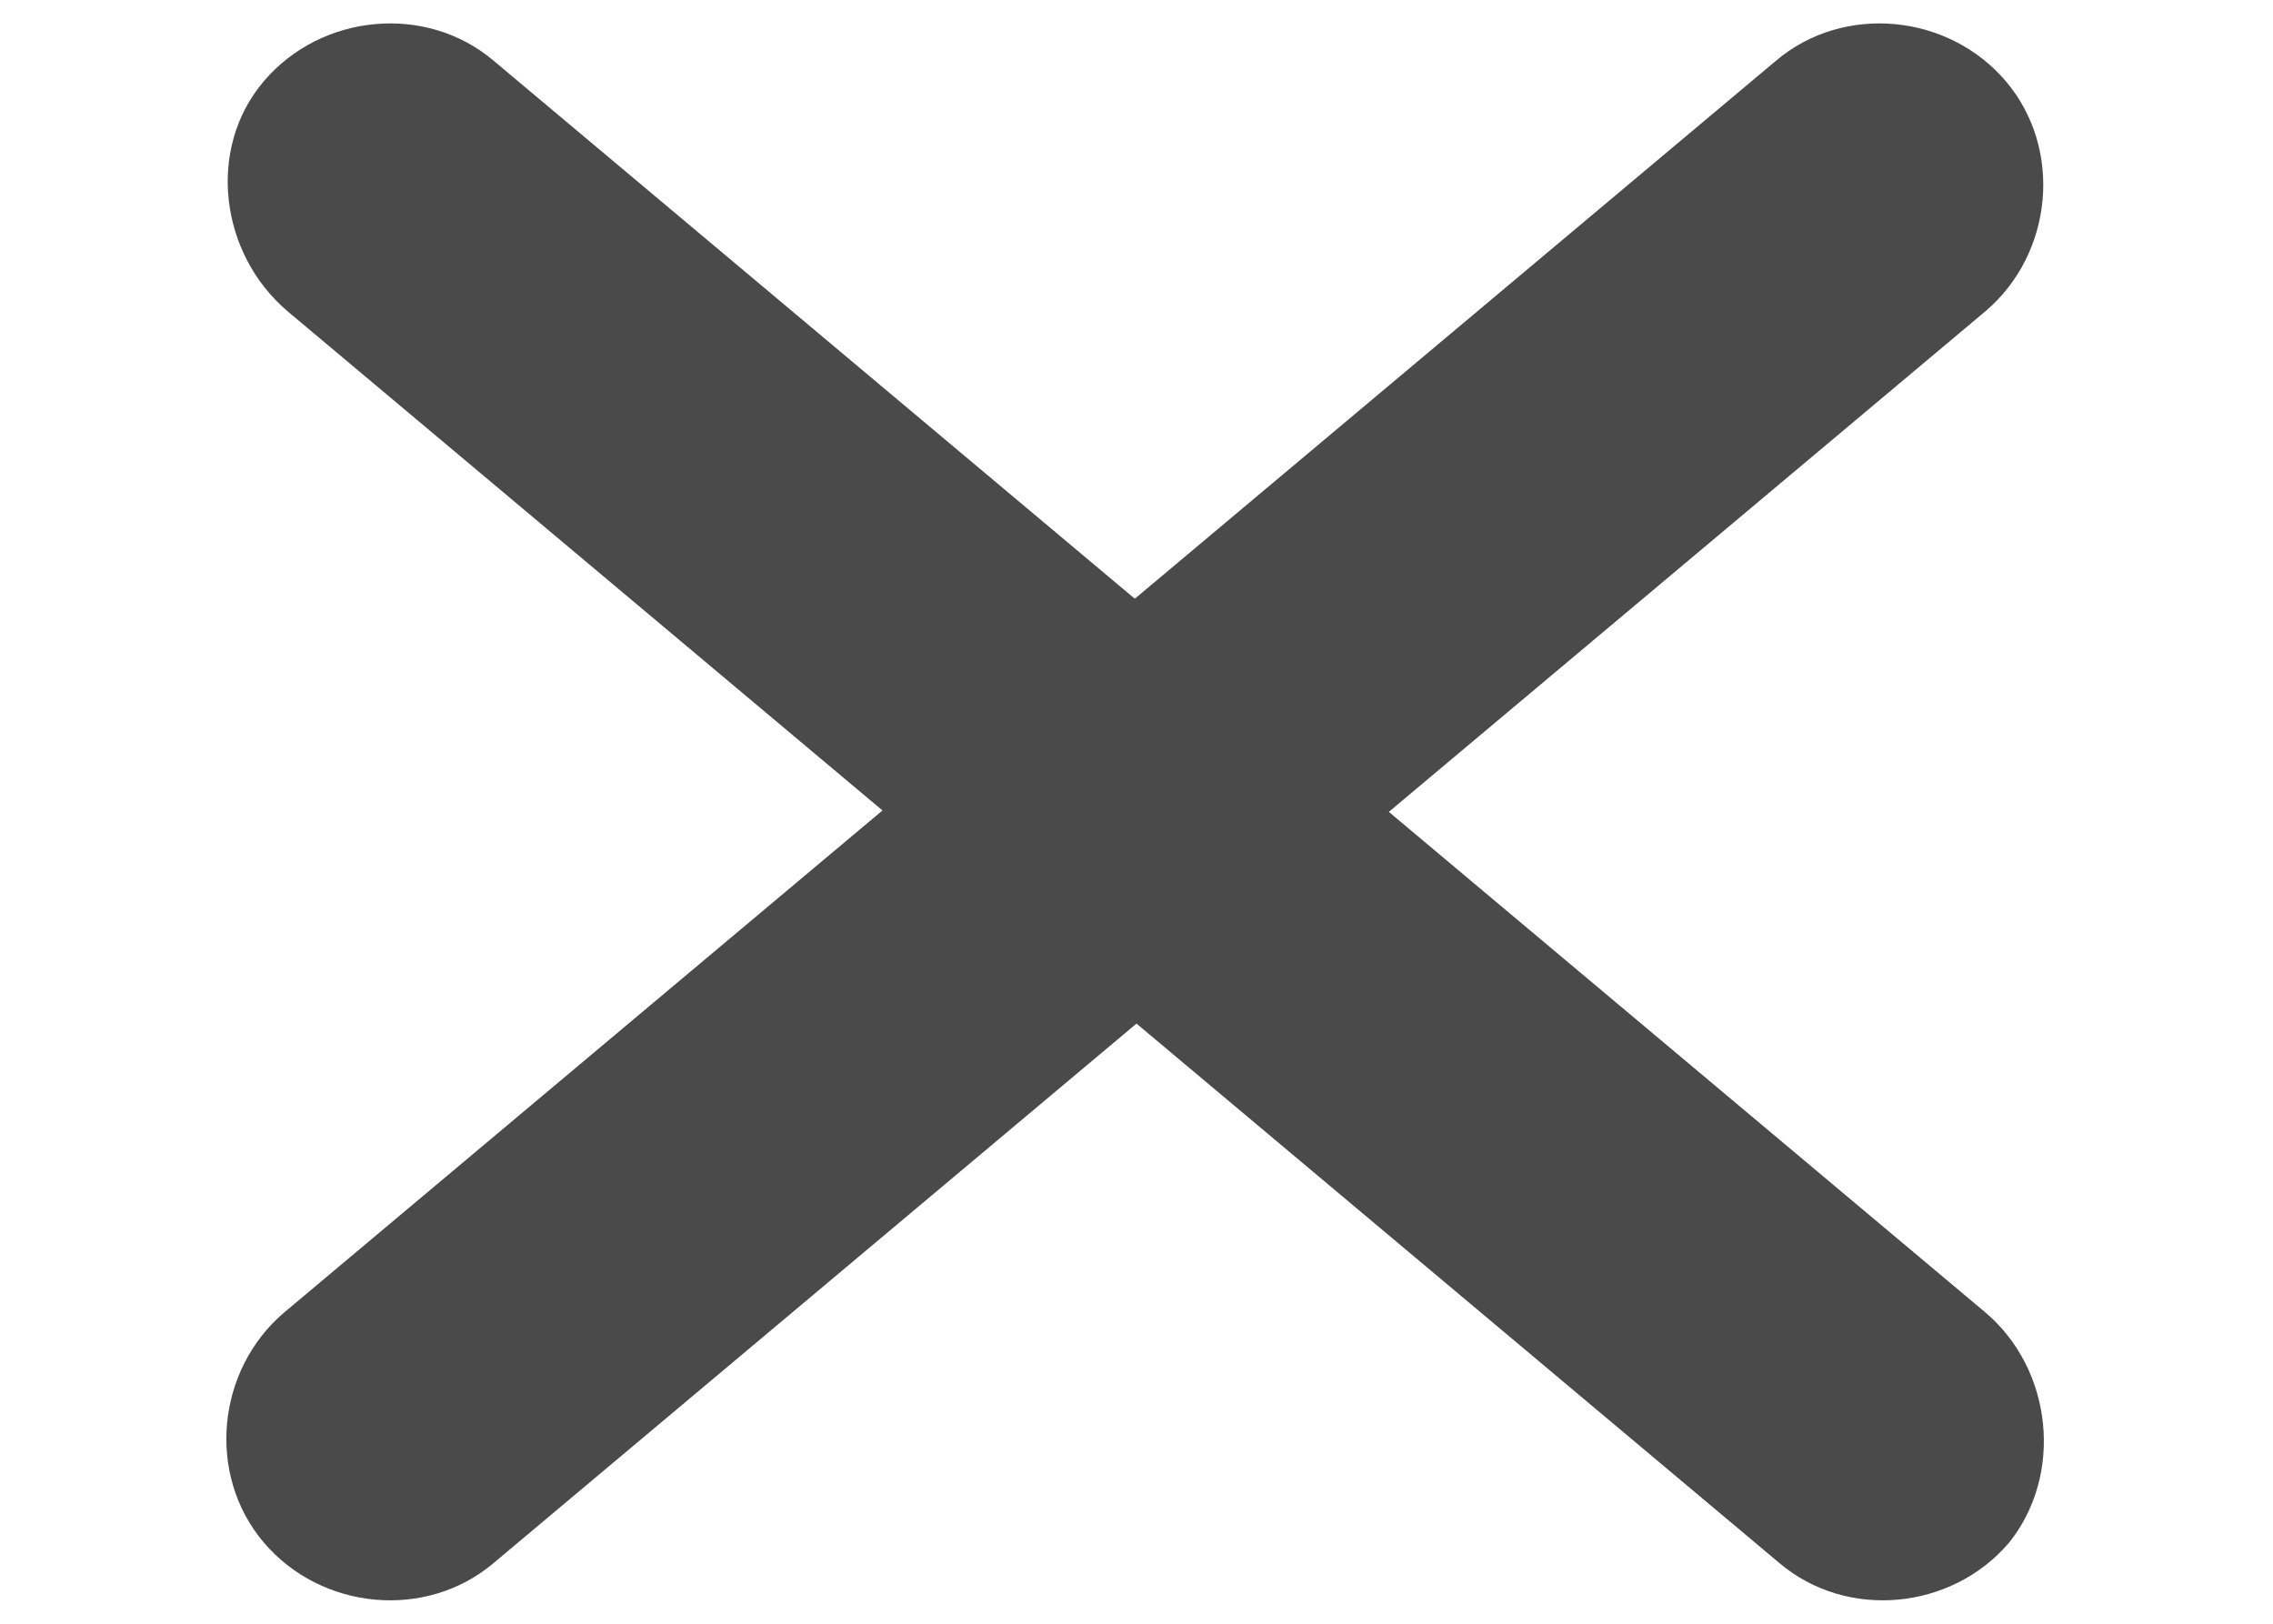
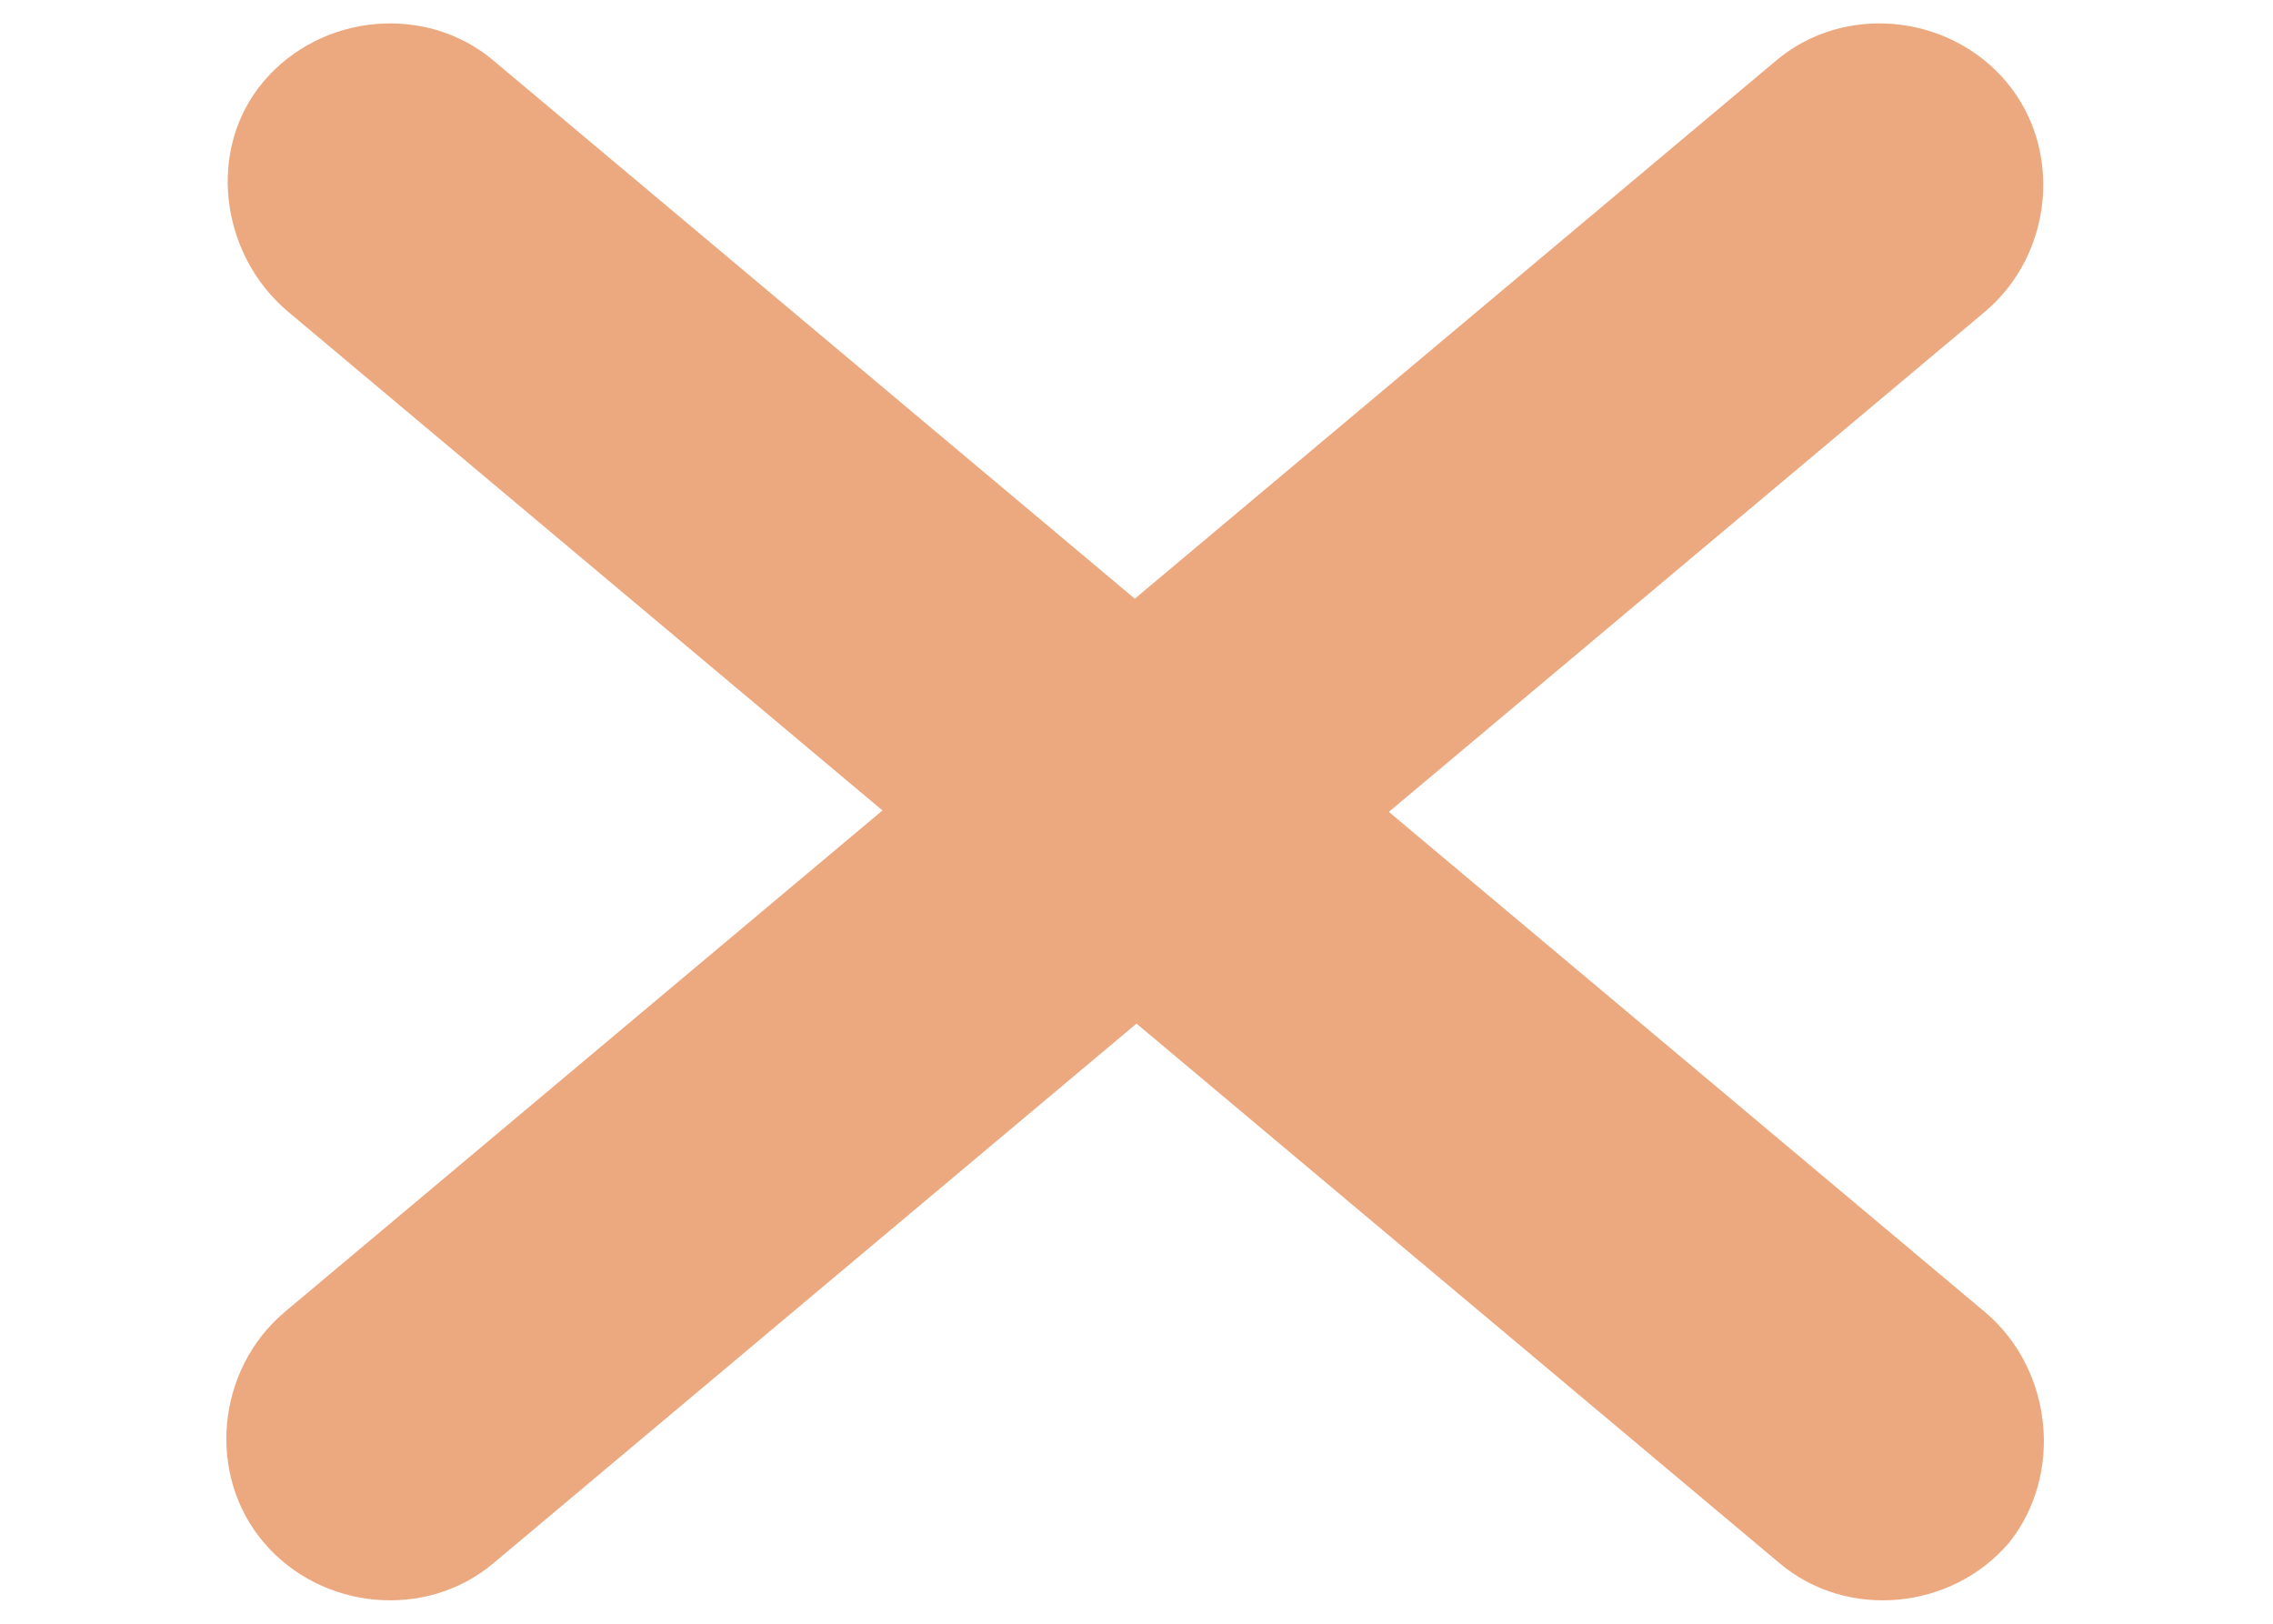
<svg xmlns="http://www.w3.org/2000/svg" version="1.1" id="Layer_1" x="0px" y="0px" viewBox="0 0 67.2 48" style="enable-background:new 0 0 67.2 48;" xml:space="preserve">
  <style type="text/css">
- 	.st0{fill:#4A4A4A;}
+ 	.st0{fill:#ECA87F;}
</style>
-   <path class="st0" d="M14.6,46.2l44.1-37c2-1.7,2.3-4.8,0.6-6.8c-1.7-2-4.8-2.3-6.8-0.6l-44.1,37c-2,1.7-2.3,4.8-0.6,6.8  S12.6,47.9,14.6,46.2z" />
+   <path class="st0" d="M14.6,46.2l44.1-37c2-1.7,2.3-4.8,0.6-6.8s-4.8-2.3-6.8-0.6l-44.1,37c-2,1.7-2.3,4.8-0.6,6.8  S12.6,47.9,14.6,46.2z" />
  <path class="st0" d="M58.7,38.8l-44.1-37c-2-1.7-5.1-1.4-6.8,0.6S6.5,7.5,8.5,9.2l44.1,37c2,1.7,5.1,1.4,6.8-0.6  C61,43.6,60.7,40.5,58.7,38.8z" />
</svg>
